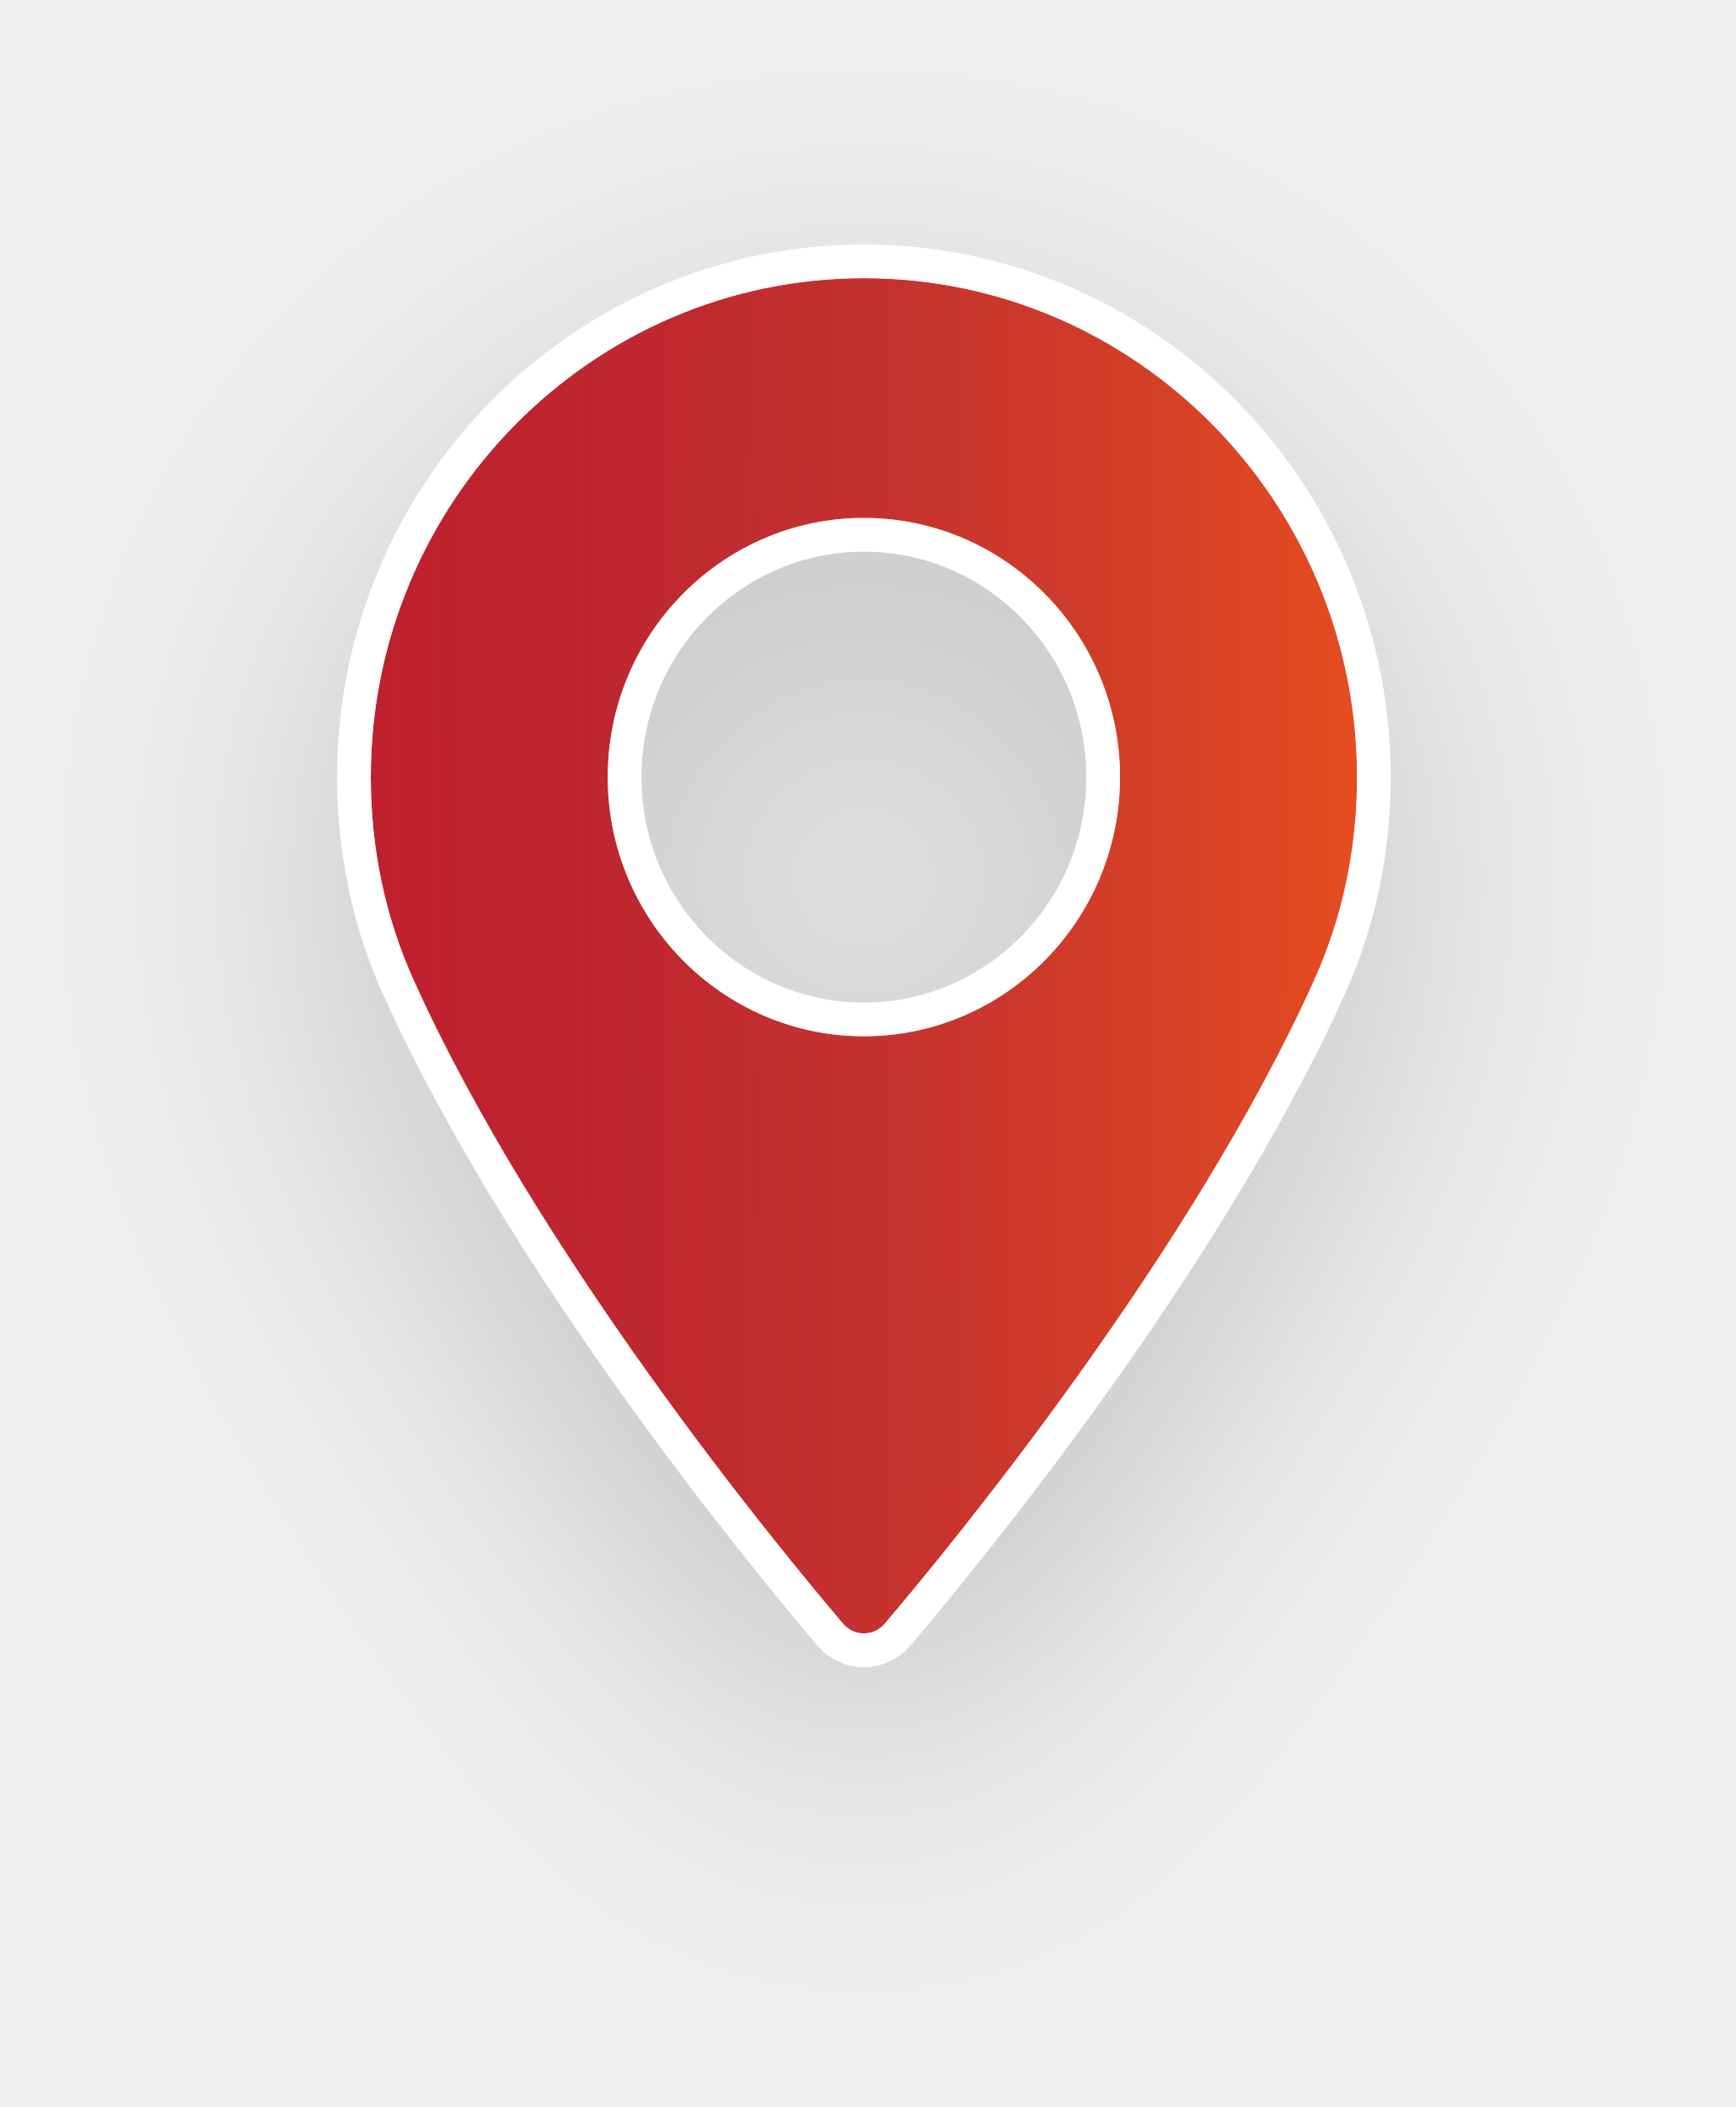
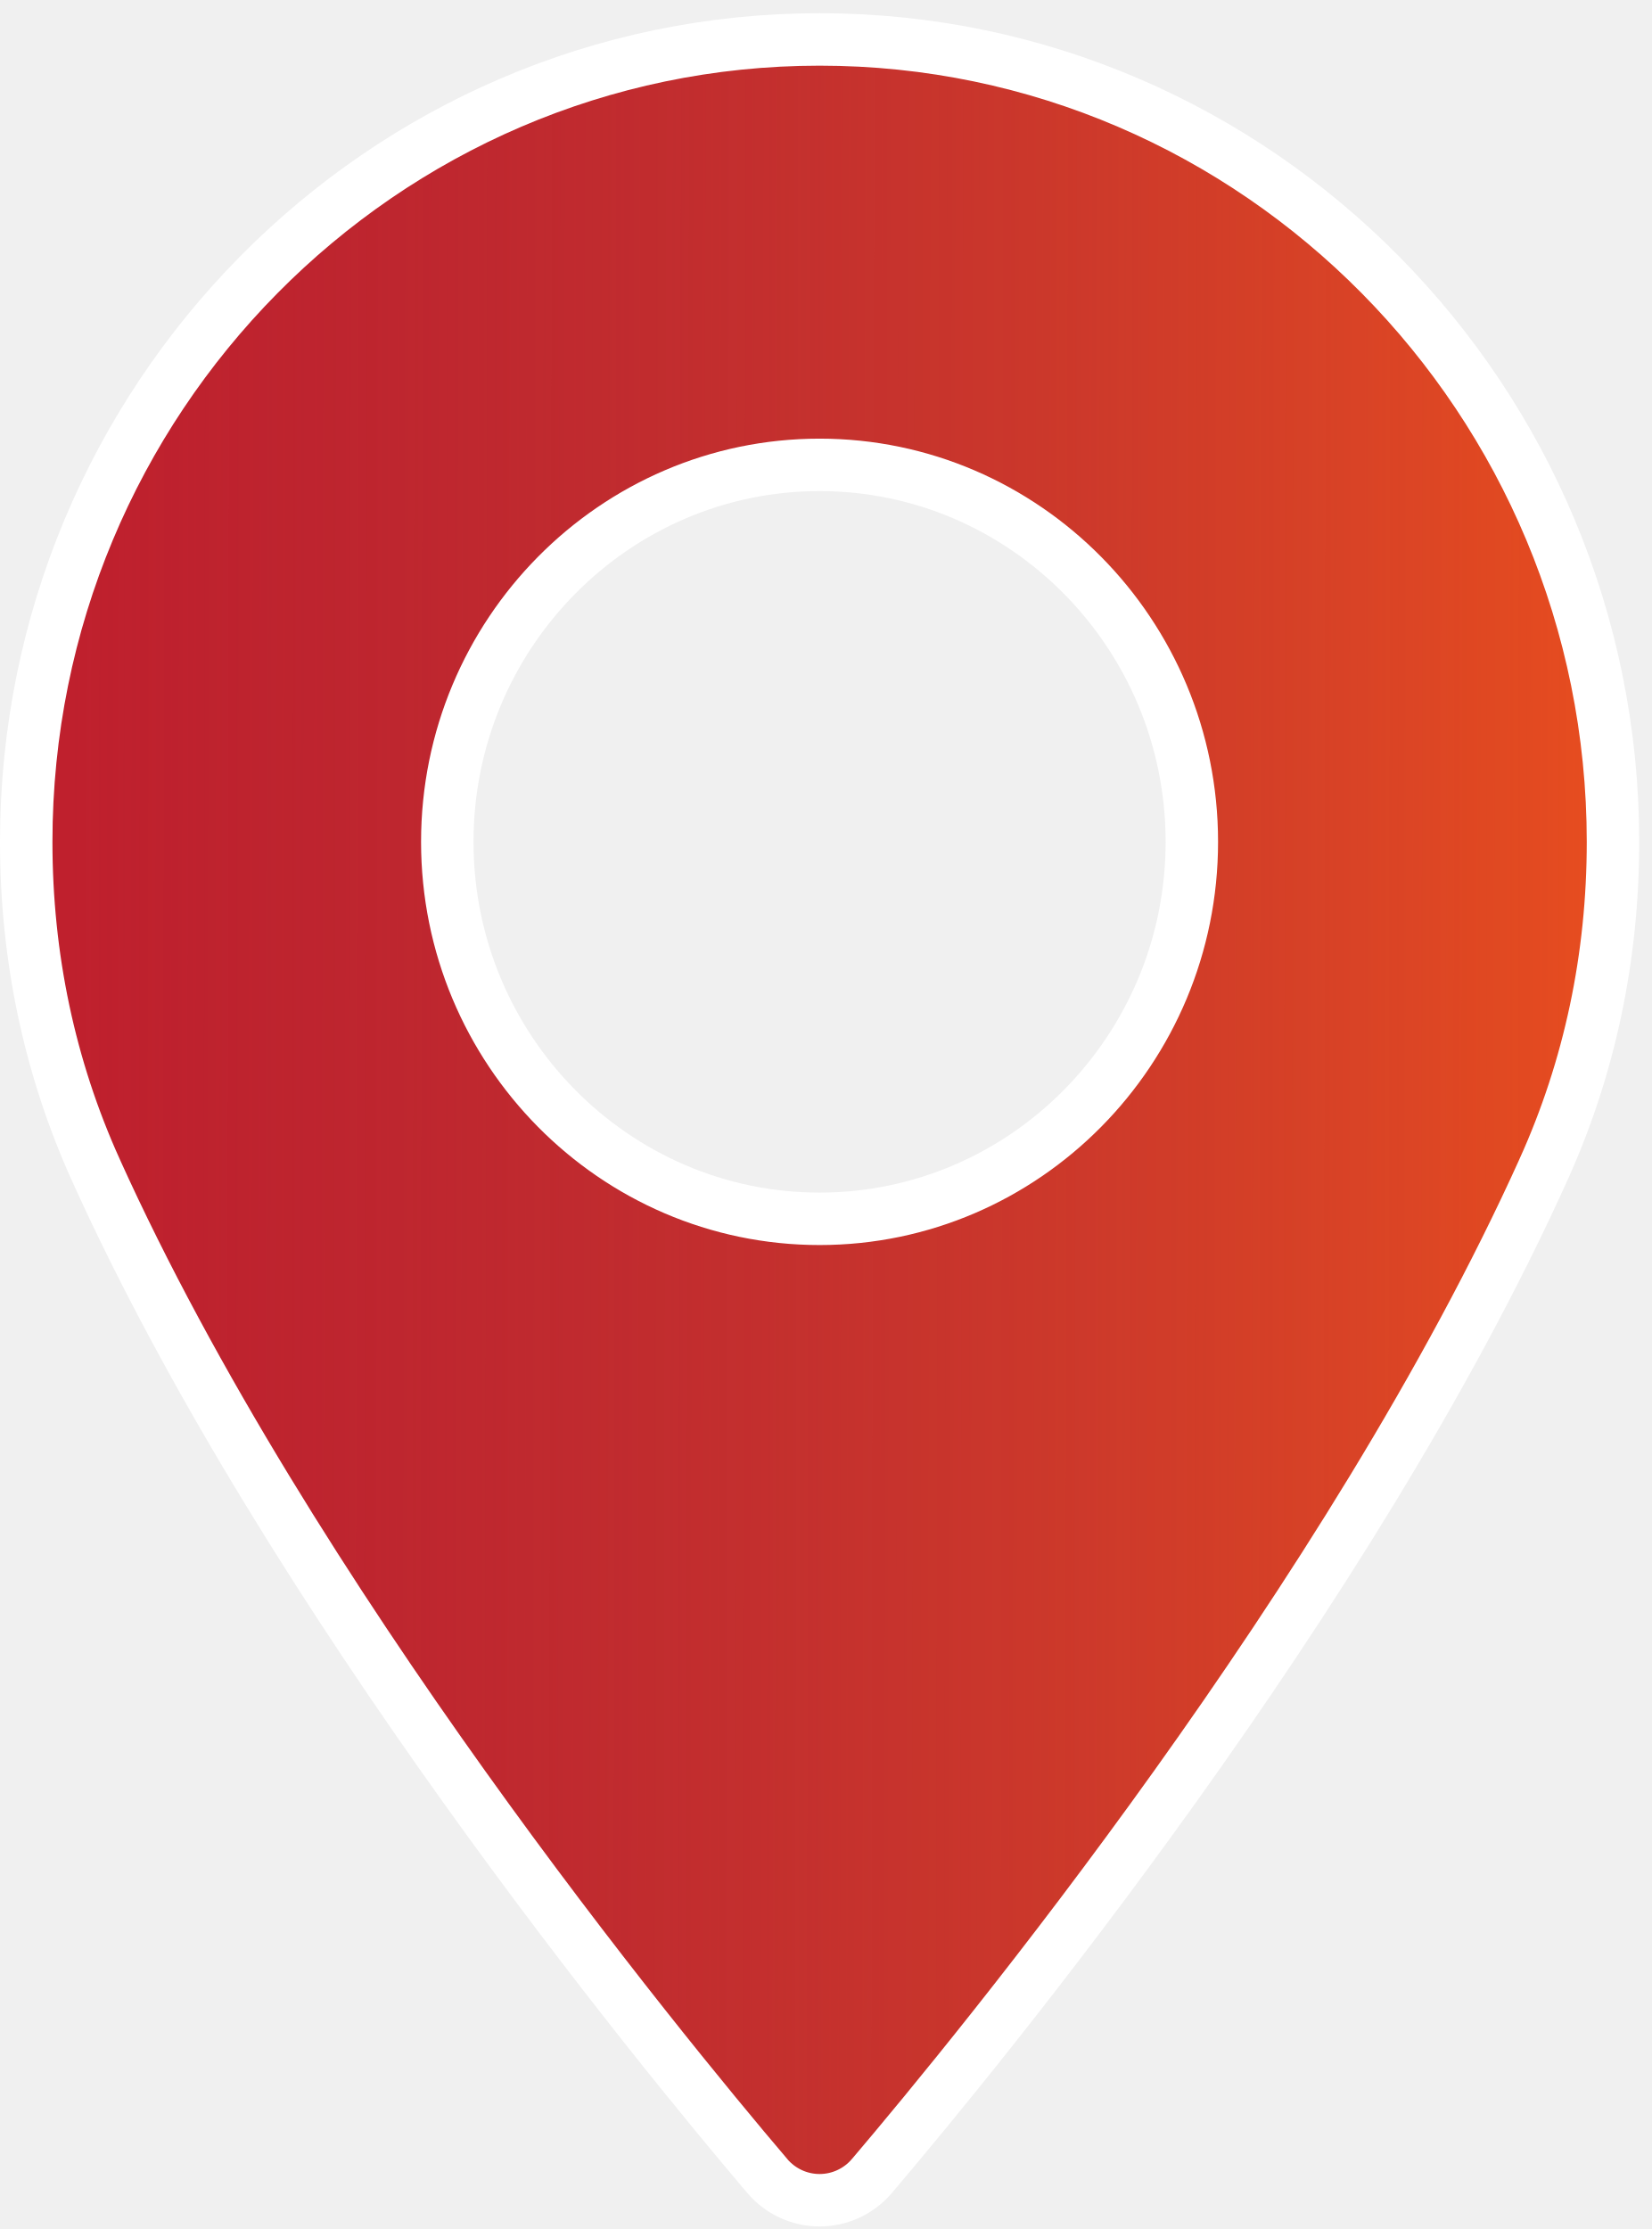
- <svg xmlns="http://www.w3.org/2000/svg" width="103" height="125" viewBox="0 0 103 125" fill="none">
-   <g filter="url(#filter0_d)">
-     <path d="M51.256 16.504C35.125 16.504 22 29.782 22 46.104C22 50.361 22.861 54.426 24.559 58.186C31.873 74.38 45.898 91.477 50.023 96.331C50.332 96.694 50.782 96.903 51.256 96.903C51.73 96.903 52.181 96.694 52.49 96.331C56.614 91.478 70.638 74.381 77.955 58.186C79.653 54.426 80.513 50.361 80.513 46.104C80.512 29.782 67.387 16.504 51.256 16.504ZM51.256 61.478C42.876 61.478 36.059 54.58 36.059 46.103C36.059 37.625 42.876 30.727 51.256 30.727C59.635 30.727 66.453 37.625 66.453 46.103C66.453 54.58 59.636 61.478 51.256 61.478Z" fill="#BF202D" />
-     <path d="M51.256 16.504C35.125 16.504 22 29.782 22 46.104C22 50.361 22.861 54.426 24.559 58.186C31.873 74.38 45.898 91.477 50.023 96.331C50.332 96.694 50.782 96.903 51.256 96.903C51.73 96.903 52.181 96.694 52.49 96.331C56.614 91.478 70.638 74.381 77.955 58.186C79.653 54.426 80.513 50.361 80.513 46.104C80.512 29.782 67.387 16.504 51.256 16.504ZM51.256 61.478C42.876 61.478 36.059 54.58 36.059 46.103C36.059 37.625 42.876 30.727 51.256 30.727C59.635 30.727 66.453 37.625 66.453 46.103C66.453 54.58 59.636 61.478 51.256 61.478Z" fill="url(#paint0_linear)" fill-opacity="0.74" />
-     <path d="M23.647 58.597L23.647 58.598C31.025 74.932 45.134 92.123 49.261 96.978L49.261 96.979C49.759 97.564 50.487 97.903 51.256 97.903C52.026 97.903 52.754 97.564 53.251 96.979L53.252 96.978C57.377 92.123 71.486 74.933 78.866 58.598L78.866 58.597C80.625 54.704 81.513 50.498 81.513 46.104V46.104C81.512 29.241 67.95 15.504 51.256 15.504C34.562 15.504 21 29.241 21 46.104C21 50.498 21.89 54.704 23.647 58.597ZM65.453 46.103V46.103C65.453 54.039 59.072 60.478 51.256 60.478C43.44 60.478 37.059 54.039 37.059 46.103C37.059 38.166 43.44 31.727 51.256 31.727C59.072 31.727 65.453 38.166 65.453 46.103Z" stroke="white" stroke-width="2" />
-   </g>
+ <svg xmlns="http://www.w3.org/2000/svg" width="63" height="85" viewBox="0 0 63 85" fill="none">
+   <path d="M3.647 44.597L3.647 44.598C11.025 60.932 25.134 78.123 29.261 82.978L29.261 82.979C29.759 83.564 30.487 83.903 31.256 83.903C32.026 83.903 32.754 83.564 33.251 82.979L33.252 82.978C37.377 78.123 51.486 60.934 58.866 44.598L58.866 44.597C60.625 40.704 61.514 36.498 61.514 32.104V32.104C61.512 15.241 47.95 1.504 31.256 1.504C14.562 1.504 1 15.241 1 32.104C1 36.498 1.89 40.704 3.647 44.597ZM45.453 32.103V32.103C45.453 40.039 39.072 46.478 31.256 46.478C23.439 46.478 17.058 40.039 17.058 32.103C17.058 24.166 23.439 17.727 31.256 17.727C39.072 17.727 45.453 24.166 45.453 32.103Z" fill="#BF202D" />
+   <path d="M3.647 44.597L3.647 44.598C11.025 60.932 25.134 78.123 29.261 82.978L29.261 82.979C29.759 83.564 30.487 83.903 31.256 83.903C32.026 83.903 32.754 83.564 33.251 82.979L33.252 82.978C37.377 78.123 51.486 60.934 58.866 44.598L58.866 44.597C60.625 40.704 61.514 36.498 61.514 32.104V32.104C61.512 15.241 47.95 1.504 31.256 1.504C14.562 1.504 1 15.241 1 32.104C1 36.498 1.89 40.704 3.647 44.597ZM45.453 32.103V32.103C45.453 40.039 39.072 46.478 31.256 46.478C23.439 46.478 17.058 40.039 17.058 32.103C17.058 24.166 23.439 17.727 31.256 17.727C39.072 17.727 45.453 24.166 45.453 32.103Z" fill="url(#paint0_linear)" fill-opacity="0.74" />
+   <path d="M3.647 44.597L3.647 44.598C11.025 60.932 25.134 78.123 29.261 82.978L29.261 82.979C29.759 83.564 30.487 83.903 31.256 83.903C32.026 83.903 32.754 83.564 33.251 82.979L33.252 82.978C37.377 78.123 51.486 60.934 58.866 44.598L58.866 44.597C60.625 40.704 61.514 36.498 61.514 32.104V32.104C61.512 15.241 47.95 1.504 31.256 1.504C14.562 1.504 1 15.241 1 32.104C1 36.498 1.89 40.704 3.647 44.597ZM45.453 32.103V32.103C45.453 40.039 39.072 46.478 31.256 46.478C23.439 46.478 17.058 40.039 17.058 32.103C17.058 24.166 23.439 17.727 31.256 17.727C39.072 17.727 45.453 24.166 45.453 32.103Z" stroke="white" stroke-width="2" />
  <defs>
-     <filter id="filter0_d" x="0" y="0.504" width="102.514" height="124.399" filterUnits="userSpaceOnUse" color-interpolation-filters="sRGB">
-       <feFlood flood-opacity="0" result="BackgroundImageFix" />
-       <feColorMatrix in="SourceAlpha" type="matrix" values="0 0 0 0 0 0 0 0 0 0 0 0 0 0 0 0 0 0 127 0" />
-       <feOffset dy="6" />
-       <feGaussianBlur stdDeviation="10" />
-       <feColorMatrix type="matrix" values="0 0 0 0 0 0 0 0 0 0 0 0 0 0 0 0 0 0 0.2 0" />
-       <feBlend mode="normal" in2="BackgroundImageFix" result="effect1_dropShadow" />
-       <feBlend mode="normal" in="SourceGraphic" in2="effect1_dropShadow" result="shape" />
-     </filter>
-     <linearGradient id="paint0_linear" x1="80.759" y1="27.515" x2="22.736" y2="27.427" gradientUnits="userSpaceOnUse">
+     <linearGradient id="paint0_linear" x1="60.759" y1="13.515" x2="2.736" y2="13.428" gradientUnits="userSpaceOnUse">
      <stop stop-color="#F45C1B" />
      <stop offset="1" stop-color="#AA4141" stop-opacity="0" />
    </linearGradient>
  </defs>
</svg>
